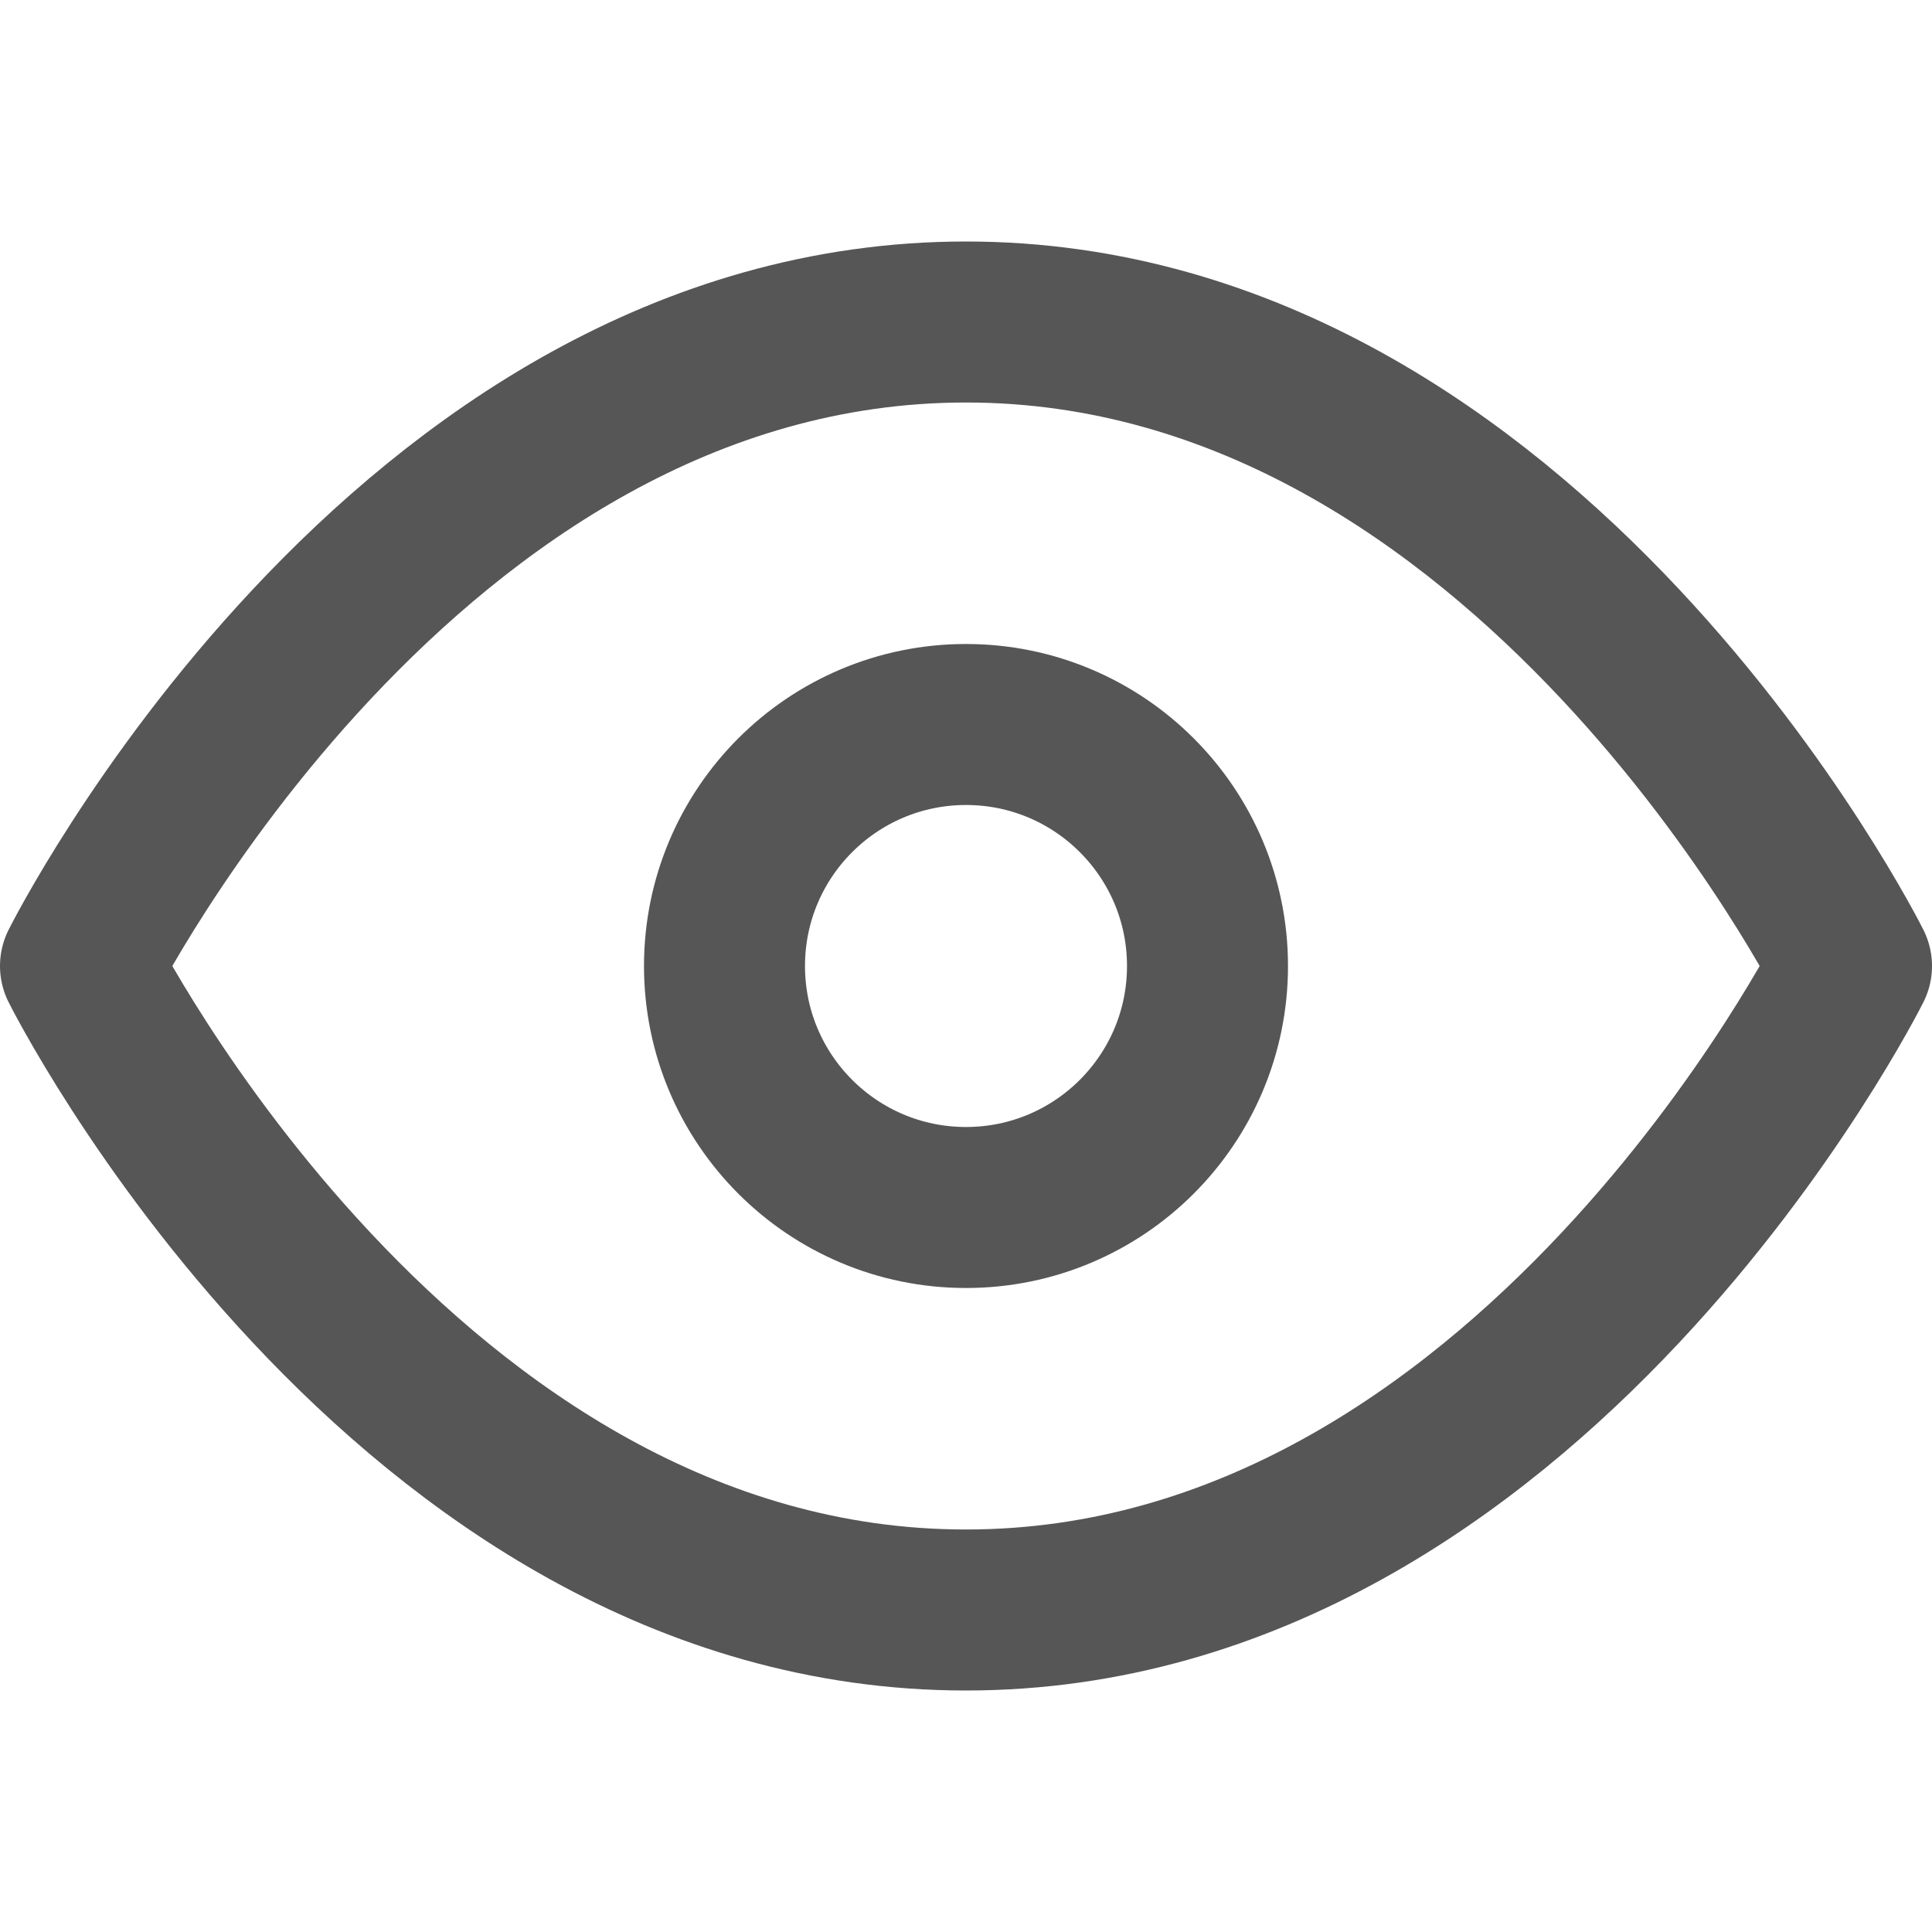
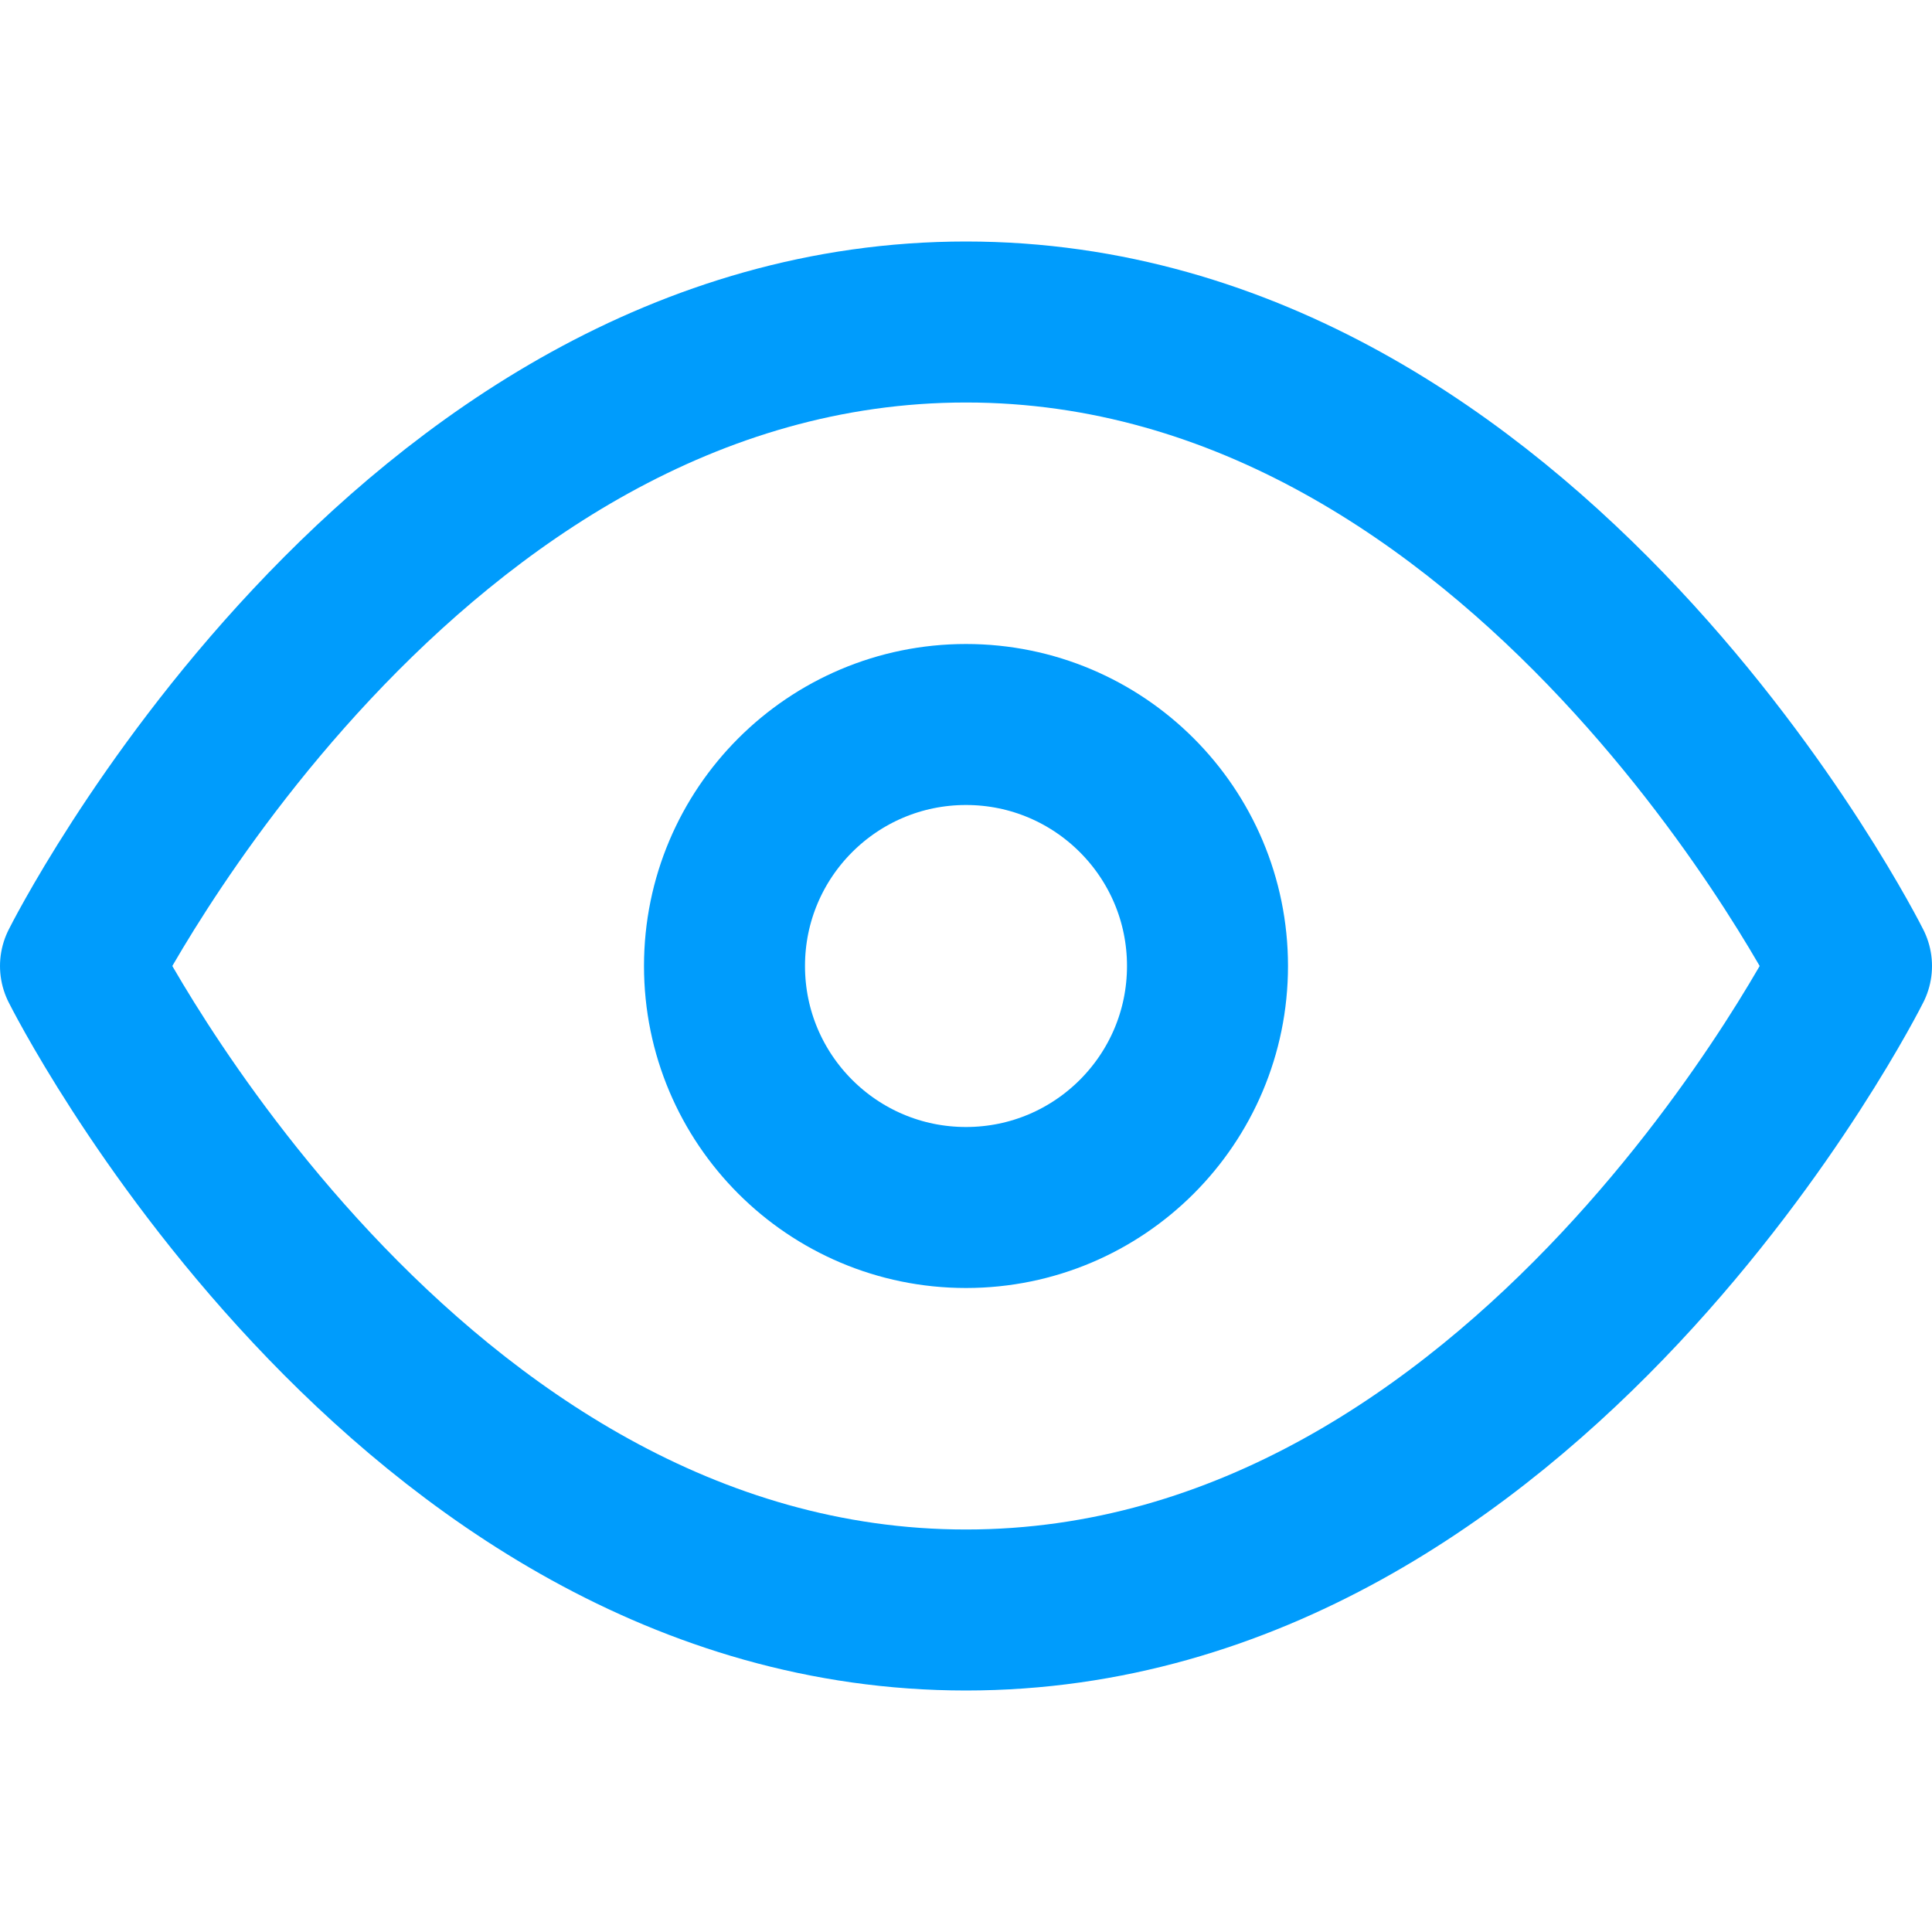
- <svg xmlns="http://www.w3.org/2000/svg" width="24" height="24" viewBox="0 0 24 24" fill="none" stroke="rgba(65, 65, 65, 0.89)" stroke-width="2" stroke-linecap="round" stroke-linejoin="round" class="feather feather-eye">
+ <svg xmlns="http://www.w3.org/2000/svg" width="24" height="24" viewBox="0 0 24 24" fill="none" stroke="#009cfc" stroke-width="2" stroke-linecap="round" stroke-linejoin="round" class="feather feather-eye">
  <path d="M1 12s4-8 11-8 11 8 11 8-4 8-11 8-11-8-11-8z" />
  <circle cx="12" cy="12" r="3" />
</svg>
